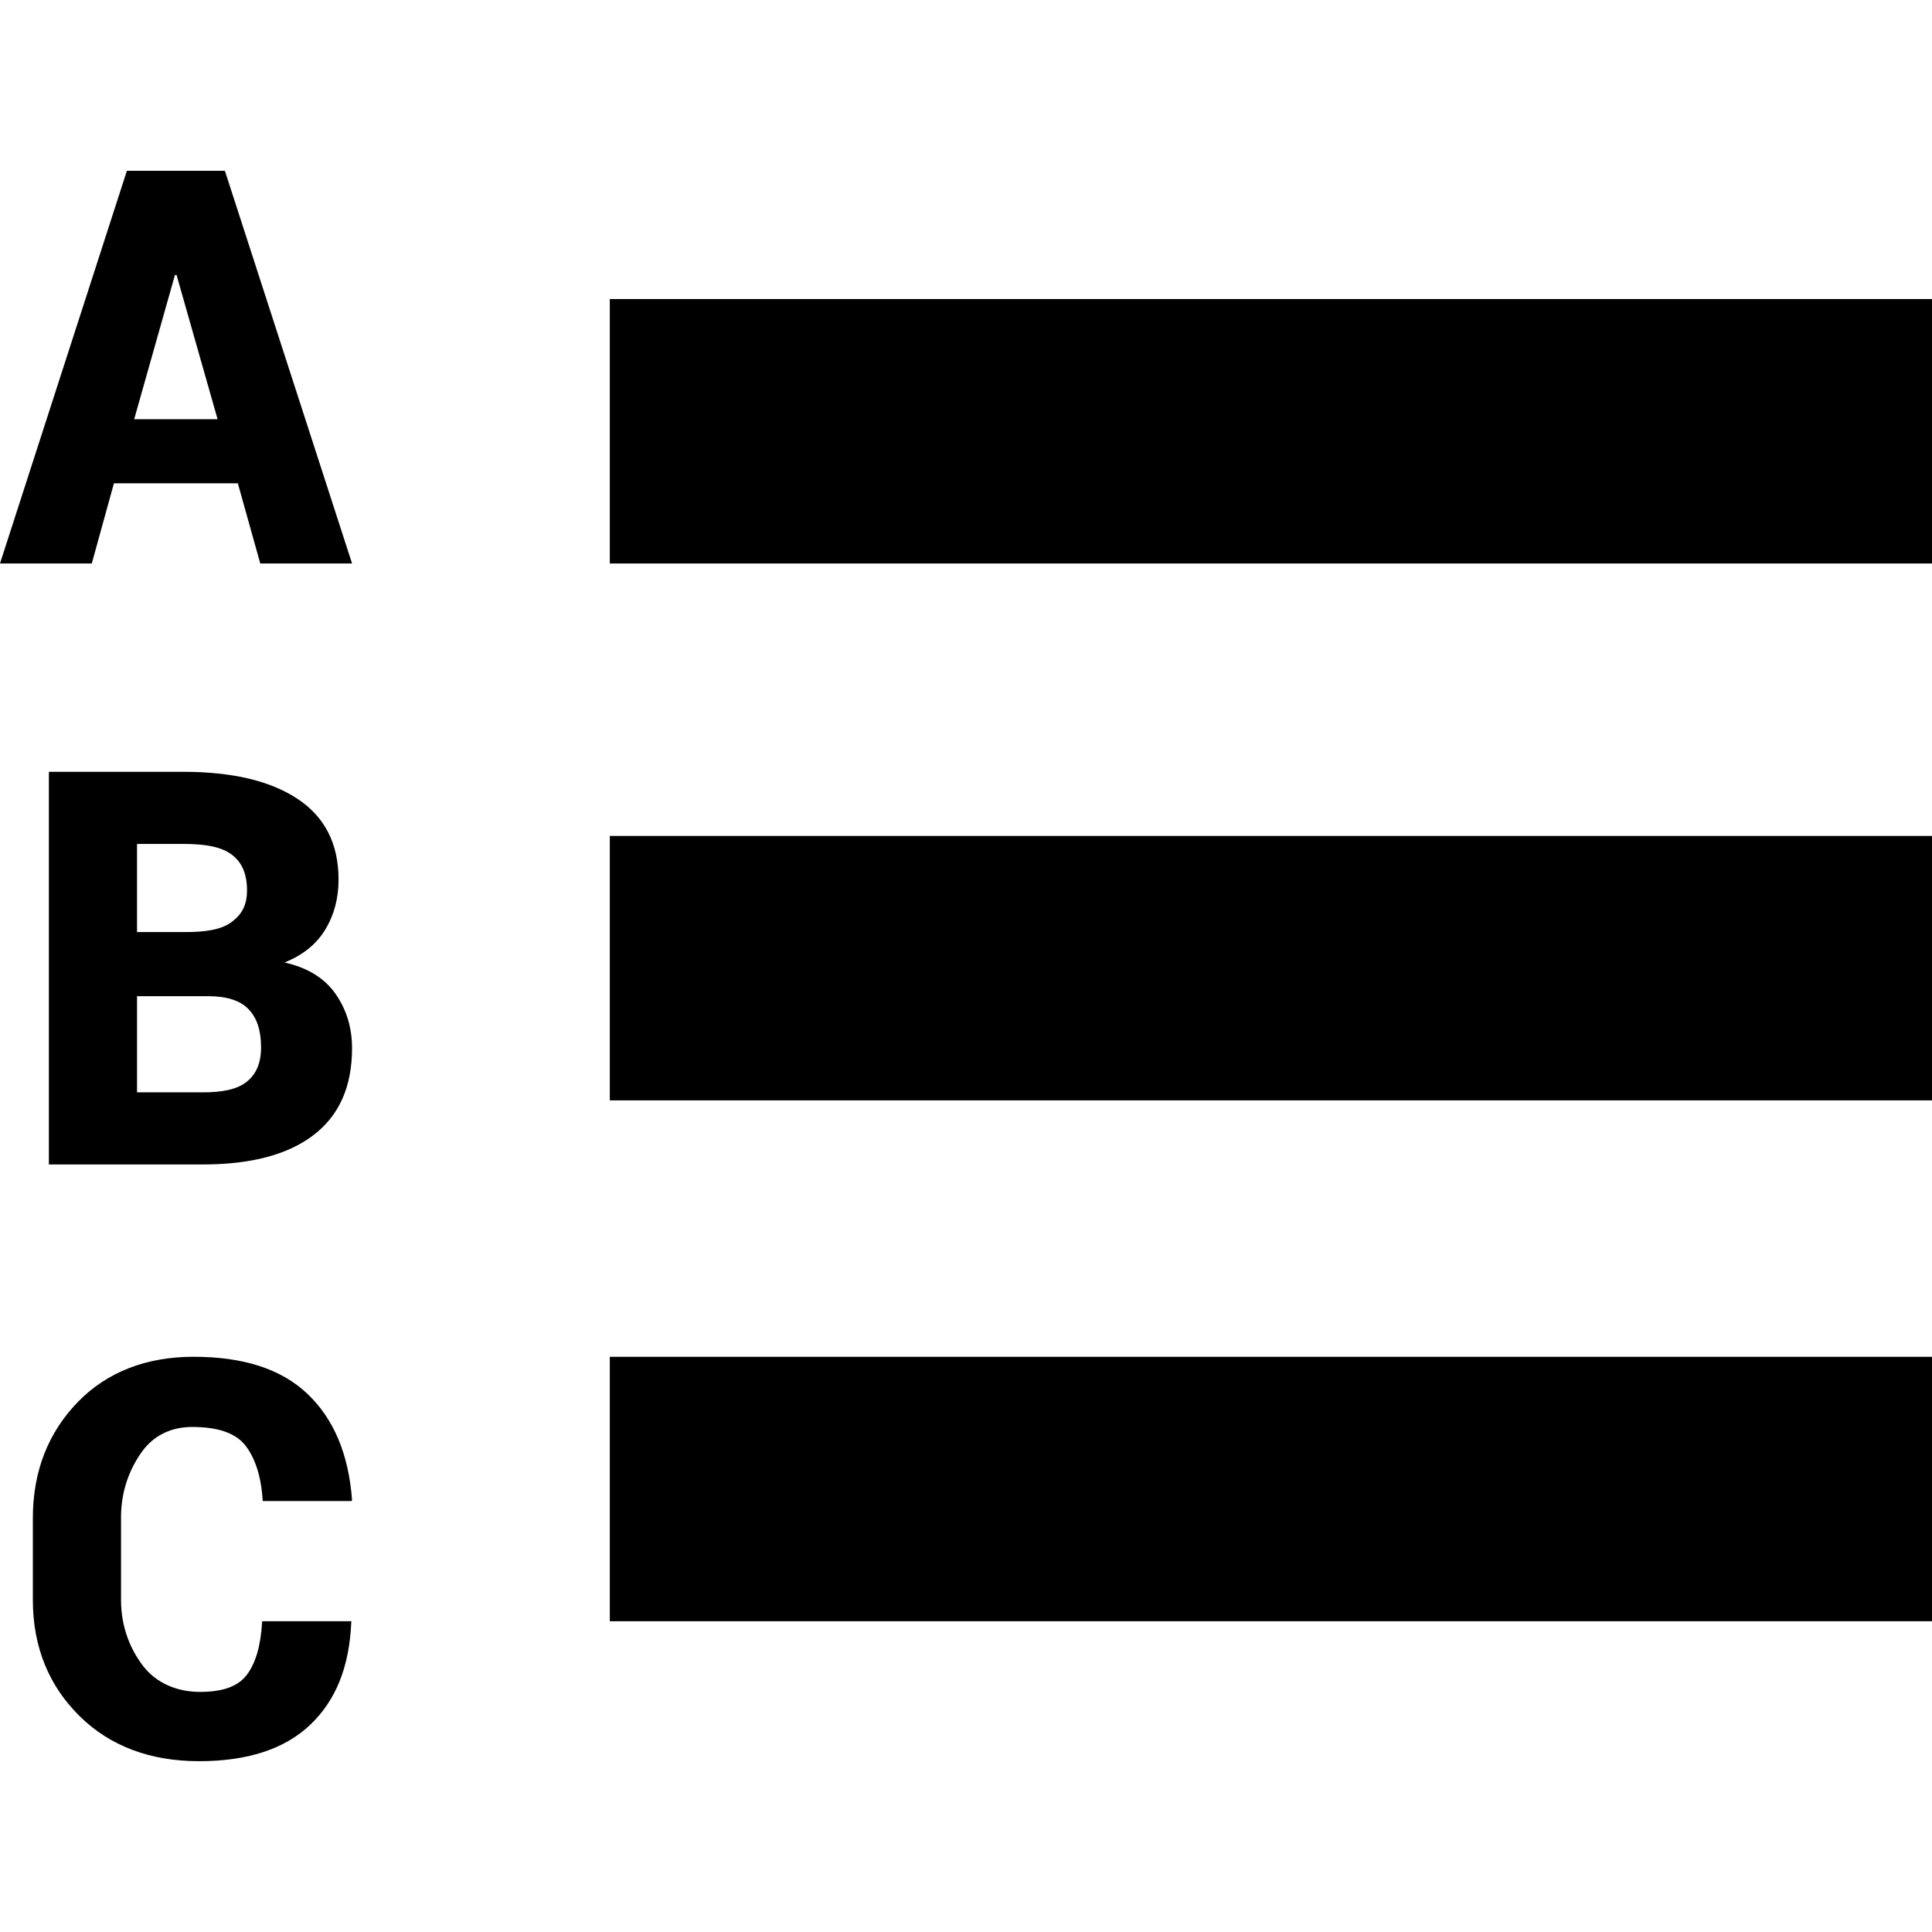
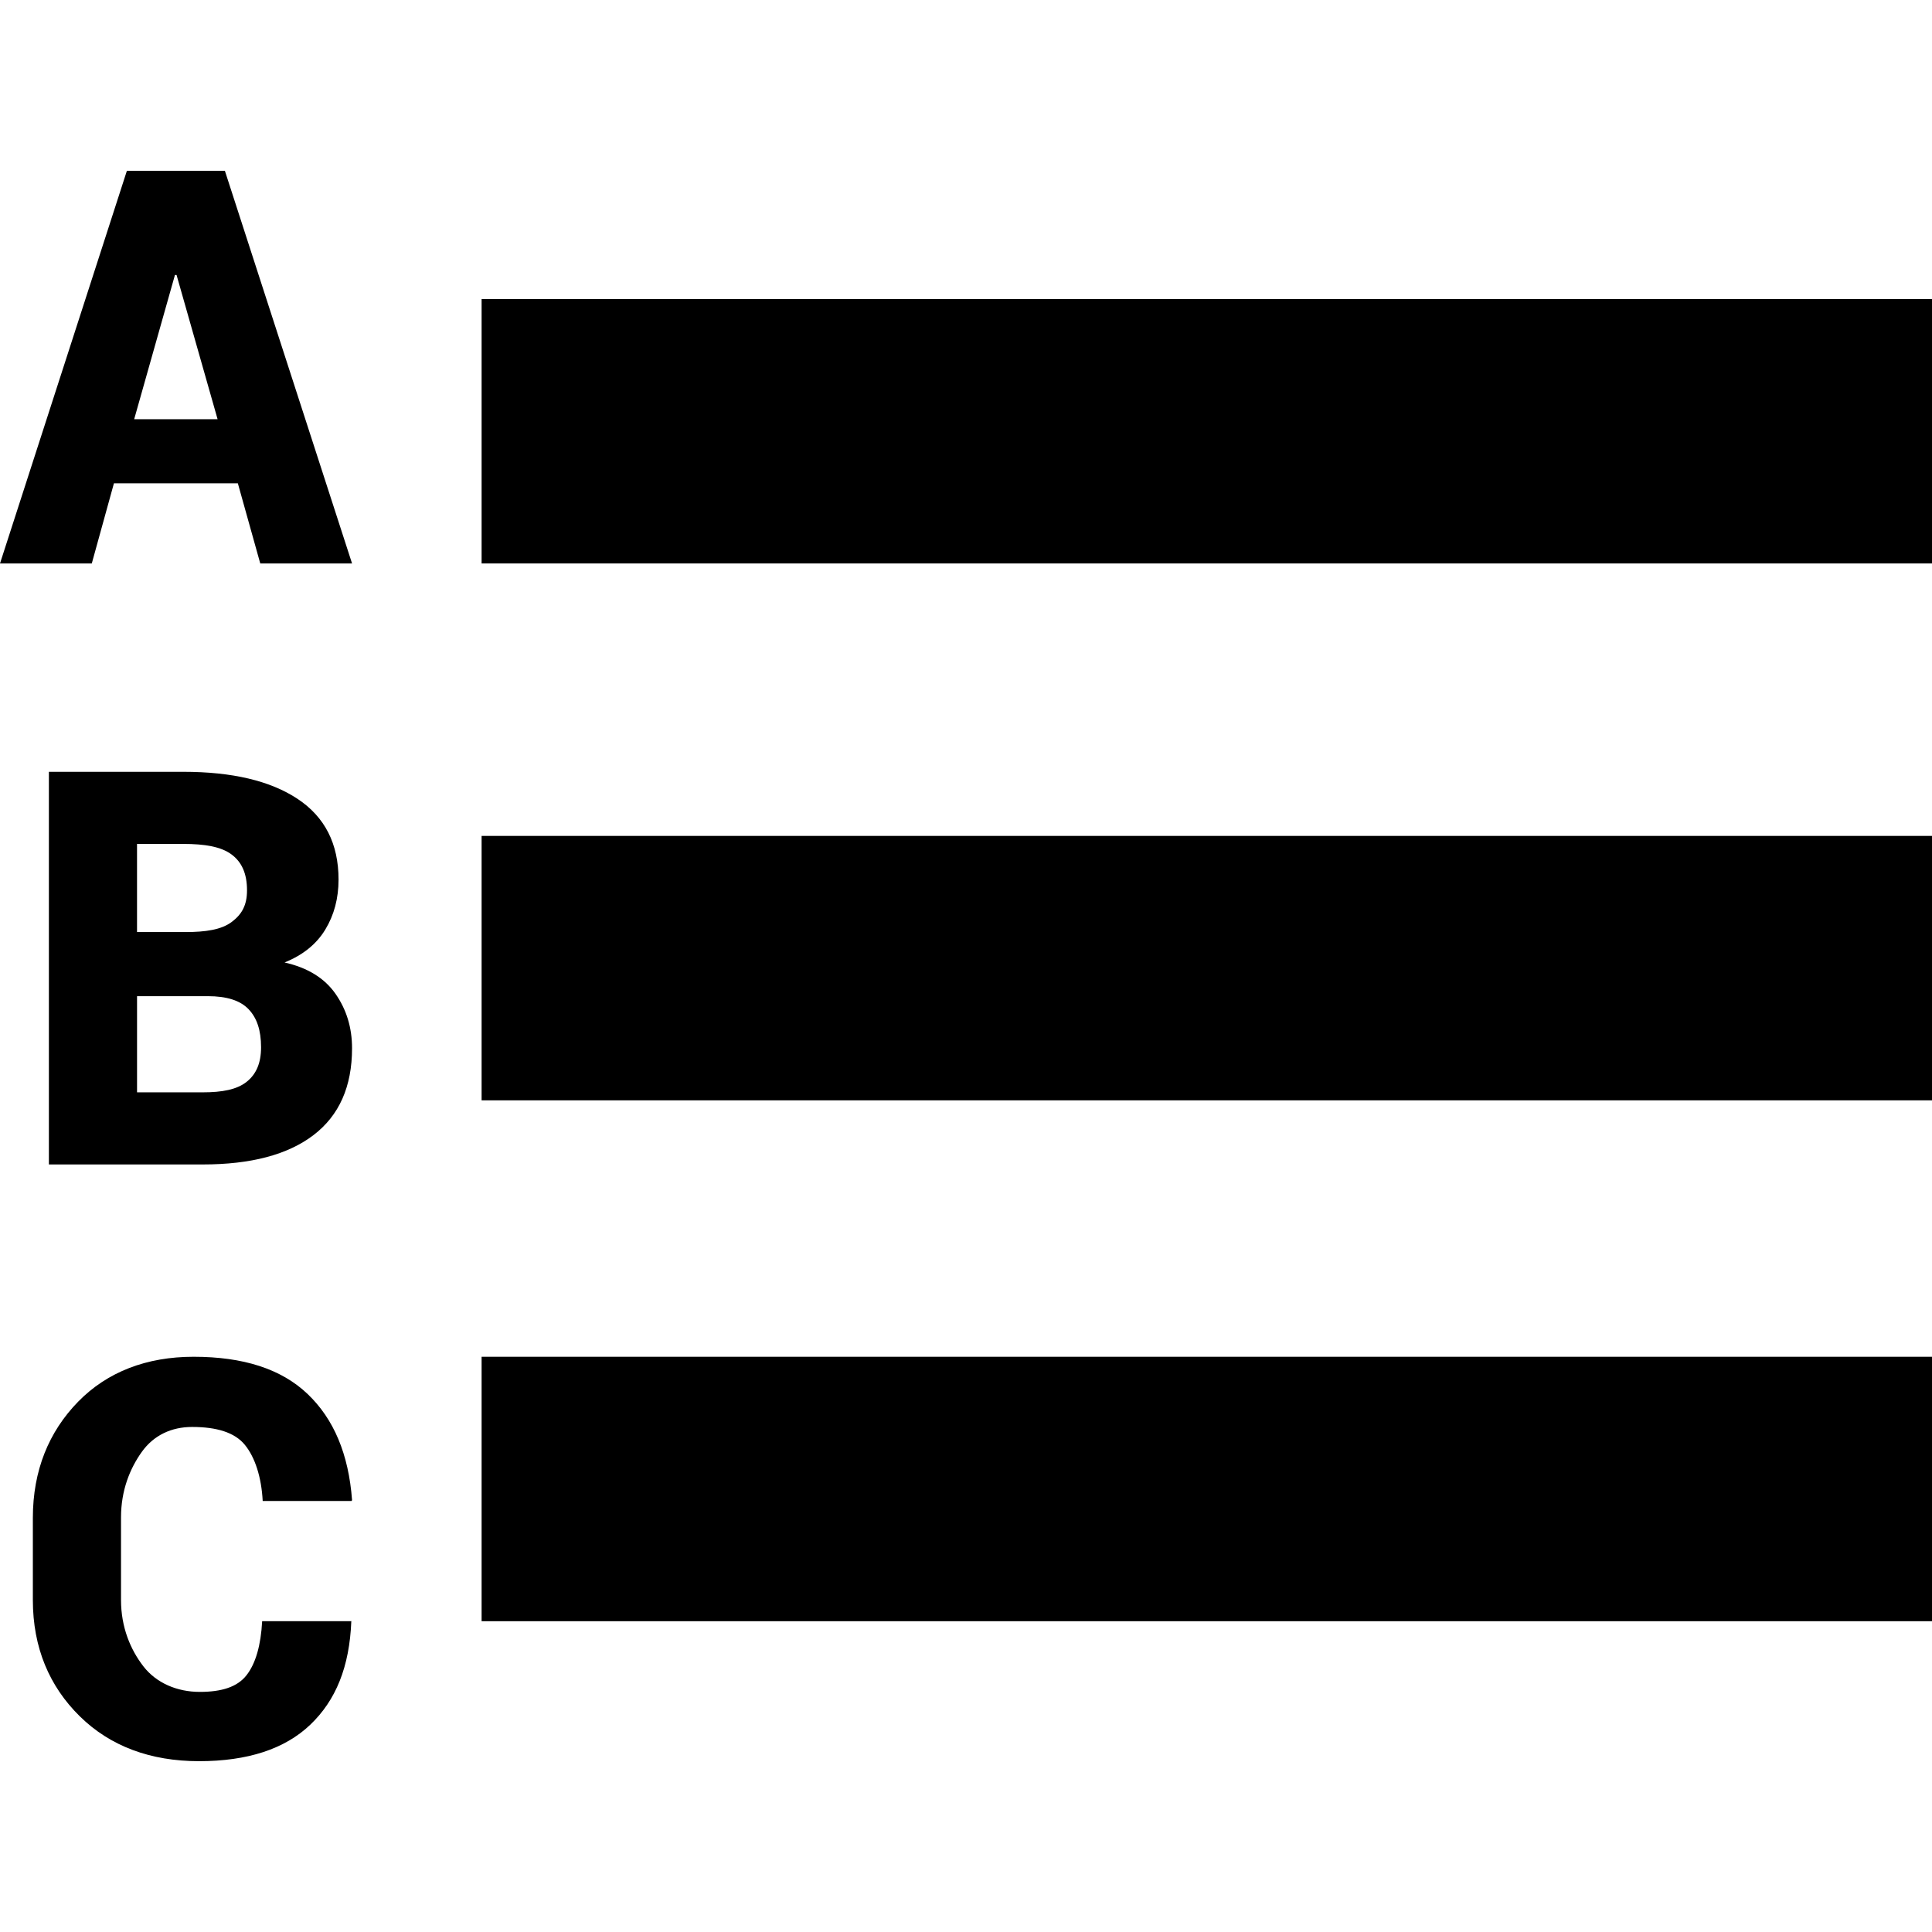
- <svg xmlns="http://www.w3.org/2000/svg" version="1.1" id="Layer_1" x="0px" y="0px" viewBox="0 0 511.998 511.998" style="enable-background:new 0 0 511.998 511.998;" xml:space="preserve">
+ <svg xmlns="http://www.w3.org/2000/svg" version="1.1" viewBox="0 0 241.101 241.101" enable-background="new 0 0 241.101 241.101">
  <g>
-     <g>
-       <rect x="161.605" y="359.567" width="350.393" height="70.078" />
-     </g>
+     <rect width="181" x="60.101" y="169.316" height="33" />
+     <path d="m15.834,21.316l-15.834,49h11.455l2.762-10h15.465l2.797,10h11.455l-15.869-49h-12.231zm.91,31l5.088-18h0.201l5.121,18h-10.41z" />
+     <path d="m35.51,120.109c2.291-0.921 3.986-2.291 5.088-4.111 1.1-1.818 1.65-3.896 1.65-6.232 0-4.47-1.707-7.819-5.121-10.077-3.414-2.257-8.164-3.372-14.252-3.372h-16.774v49h19.2c5.998,0 10.602-1.21 13.814-3.658 3.211-2.448 4.818-6.058 4.818-10.843 0-2.561-0.686-4.819-2.057-6.784-1.368-1.968-3.491-3.272-6.366-3.923zm-18.409-14.793h5.774c2.695,0 4.695,0.344 5.998,1.298 1.303,0.955 1.953,2.409 1.953,4.499 0,1.842-0.639,2.994-1.92,3.948-1.279,0.955-3.213,1.255-5.795,1.255h-6.011v-11zm13.66,29.702c-1.213,0.955-3.033,1.298-5.459,1.298h-8.2v-12h8.841c2.336,0 4.025,0.529 5.07,1.619 1.045,1.09 1.566,2.627 1.566,4.761 0,1.976-0.605,3.367-1.818,4.322z" />
+     <path d="m24.156,169.316c-5.84,0-10.757,1.869-14.408,5.609-3.65,3.739-5.648,8.574-5.648,14.504v10.242c0,5.952 2.07,10.793 5.867,14.521 3.795,3.729 8.814,5.592 14.878,5.592 6.041,0 10.693-1.516 13.873-4.548 3.178-3.032 4.901-7.195 5.125-12.945l-.045,.024h-11.083c-0.158,3-0.809,5.287-1.955,6.747-1.145,1.46-3.088,2.075-5.828,2.075-2.83,0-5.421-1.101-7.038-3.189-1.617-2.089-2.792-4.886-2.792-8.277v-10.31c0-3.369 1.109-6.093 2.591-8.17 1.482-2.077 3.697-3.116 6.281-3.116 3.055,0 5.309,0.678 6.579,2.228 1.268,1.55 2.072,4.013 2.23,7.013h11.084l.068-.106c-0.428-5.749-2.281-10.138-5.559-13.259-3.282-3.123-8.021-4.635-14.22-4.635z" />
+     <rect width="181" x="60.101" y="104.316" height="33" />
+     <rect width="181" x="60.101" y="37.316" height="33" />
  </g>
-   <g>
-     <g>
-       <path d="M59.599,45.267H33.625L0,149.322h24.326l5.865-21.236h32.841l5.94,21.236h24.326L59.599,45.267z M35.557,111.098    l10.805-38.225h0.427l10.875,38.225H35.557z" />
-     </g>
-   </g>
-   <g>
-     <g>
-       <path d="M88.928,263.393c-2.905-4.179-7.414-6.948-13.519-8.331c4.865-1.956,8.465-4.865,10.805-8.73    c2.336-3.861,3.504-8.273,3.504-13.234c0-9.492-3.625-16.604-10.875-21.399c-7.25-4.793-17.337-7.161-30.265-7.161H12.956v104.056    h40.773c12.737,0,22.514-2.57,29.335-7.768c6.819-5.199,10.232-12.865,10.232-23.026    C93.296,272.361,91.839,267.566,88.928,263.393z M36.313,223.648h0.002h12.262c5.723,0,9.97,0.731,12.737,2.756    c2.767,2.028,4.147,5.116,4.147,9.554c0,3.912-1.357,6.358-4.077,8.384c-2.716,2.028-6.823,2.665-12.306,2.665H36.313V223.648z     M65.322,286.723c-2.576,2.028-6.441,2.756-11.593,2.756H36.316v-25.483H55.09c4.961,0,8.547,1.123,10.767,3.438    c2.219,2.315,3.326,5.579,3.326,10.11C69.182,281.741,67.898,284.695,65.322,286.723z" />
-     </g>
-   </g>
-   <g>
-     <g>
-       <path d="M37.573,384.776c3.147-4.411,7.851-6.617,13.338-6.617c6.488,0,11.274,1.44,13.971,4.731    c2.693,3.292,4.4,8.522,4.736,14.893h23.538l0.144-0.225c-0.909-12.209-4.844-21.529-11.805-28.157    c-6.97-6.632-17.033-9.843-30.197-9.843c-12.402,0-22.844,3.969-30.597,11.911c-7.751,7.94-11.994,18.208-11.994,30.801v21.75    c0,12.64,4.396,22.92,12.459,30.837c8.059,7.919,18.717,11.875,31.595,11.875c12.829,0,22.708-3.219,29.461-9.658    c6.749-6.439,10.408-15.279,10.883-27.49l-0.096,0.051H69.473c-0.336,6.371-1.718,11.227-4.152,14.328    c-2.432,3.1-6.558,4.406-12.376,4.406c-6.01,0-11.512-2.338-14.946-6.772c-3.434-4.436-5.929-10.376-5.929-17.577v-21.894    C32.07,394.971,34.426,389.186,37.573,384.776z" />
-     </g>
-   </g>
-   <g>
-     <g>
-       <rect x="161.605" y="221.533" width="350.393" height="70.078" />
-     </g>
-   </g>
-   <g>
-     <g>
-       <rect x="161.605" y="79.252" width="350.393" height="70.078" />
-     </g>
-   </g>
-   <g>
- </g>
-   <g>
- </g>
-   <g>
- </g>
-   <g>
- </g>
-   <g>
- </g>
-   <g>
- </g>
-   <g>
- </g>
-   <g>
- </g>
-   <g>
- </g>
-   <g>
- </g>
-   <g>
- </g>
-   <g>
- </g>
-   <g>
- </g>
-   <g>
- </g>
-   <g>
- </g>
</svg>
